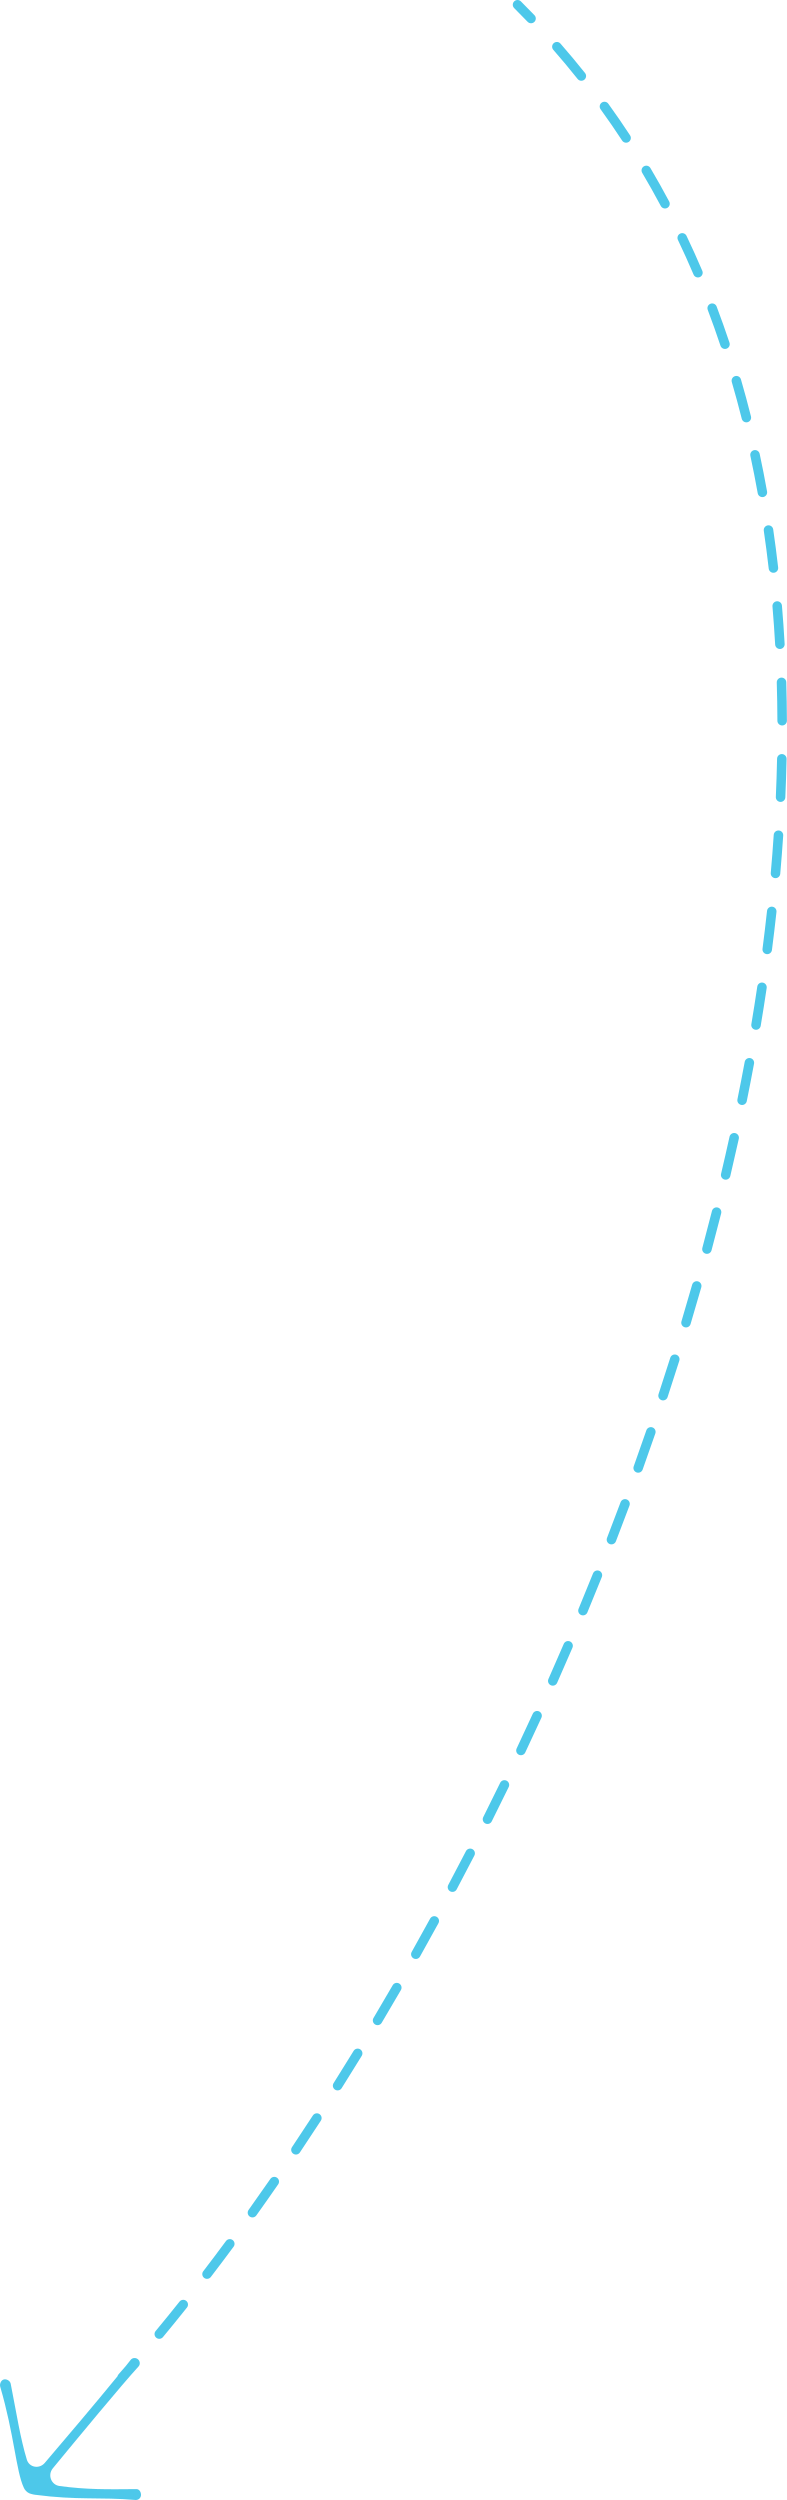
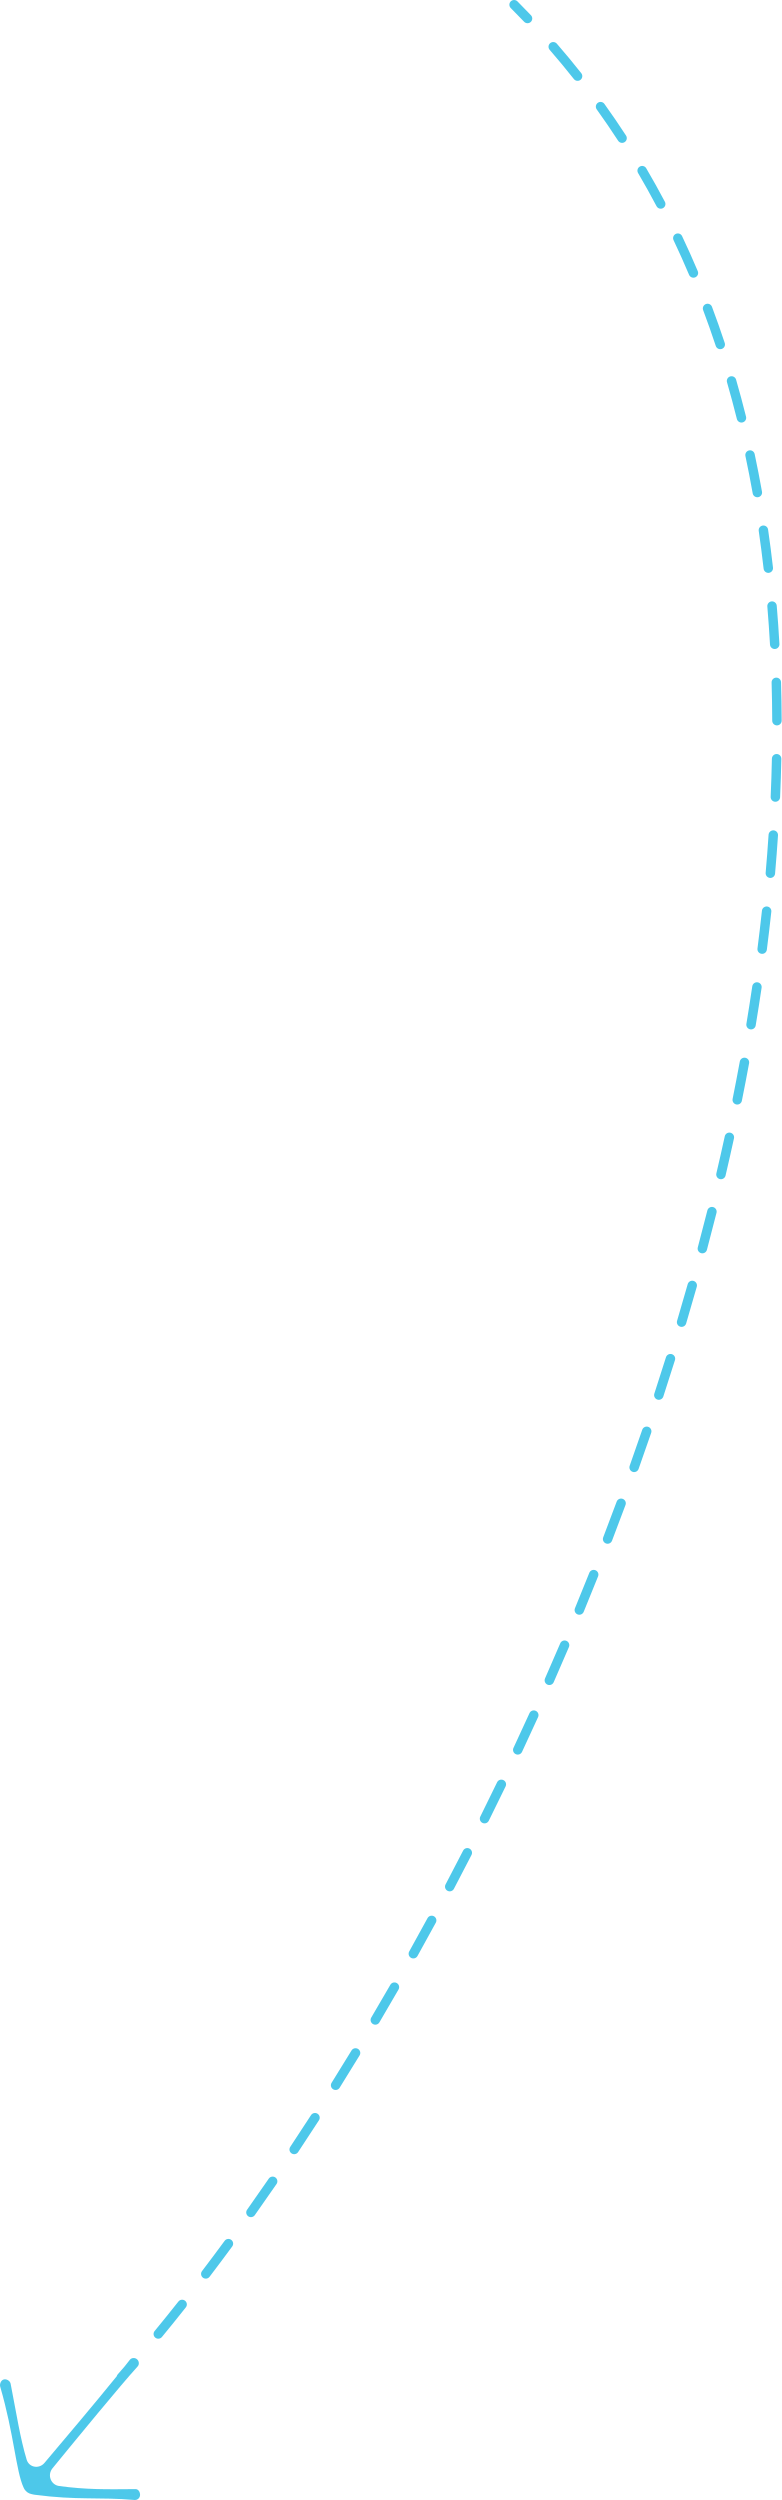
- <svg xmlns="http://www.w3.org/2000/svg" preserveAspectRatio="none" overflow="visible" style="display: block;" width="82.792" height="263.032" viewBox="0 0 82.792 263.032" fill="none">
-   <path id="arrow" d="M13.748 248.29C13.931 248.055 14.28 248.031 14.509 248.222C14.738 248.414 14.777 248.763 14.576 248.983C12.817 250.906 8.223 256.458 5.557 259.7C4.986 260.394 5.379 261.444 6.271 261.562C9.138 261.943 11.146 261.917 14.384 261.886C14.681 261.905 14.852 262.228 14.834 262.526C14.816 262.823 14.559 263.049 14.262 263.031C10.506 262.704 8.157 263.072 3.679 262.48C3.669 262.479 3.369 262.436 3.113 262.34C2.853 262.243 2.579 261.958 2.496 261.717C1.694 260.005 1.481 256.06 0.016 251.096C-0.054 250.807 0.116 250.42 0.405 250.349C0.695 250.279 1.051 250.486 1.121 250.776C1.763 254.054 2.139 256.534 2.823 258.784C3.078 259.622 4.138 259.799 4.707 259.132C6.813 256.666 10.14 252.74 12.361 250.018C12.379 249.943 12.416 249.87 12.471 249.808C12.723 249.524 12.973 249.236 13.226 248.947C13.415 248.71 13.591 248.491 13.748 248.29ZM18.89 242.158C19.062 241.943 19.376 241.907 19.592 242.079C19.808 242.251 19.843 242.565 19.672 242.781C18.828 243.841 17.985 244.879 17.144 245.893C16.967 246.106 16.652 246.135 16.44 245.959C16.227 245.782 16.198 245.467 16.374 245.255C17.211 244.246 18.05 243.213 18.89 242.158ZM23.776 235.786C23.94 235.564 24.253 235.516 24.475 235.68C24.697 235.844 24.743 236.158 24.579 236.38C23.779 237.461 22.979 238.525 22.18 239.569C22.012 239.788 21.698 239.83 21.479 239.663C21.259 239.495 21.218 239.181 21.386 238.962C22.182 237.922 22.979 236.863 23.776 235.786ZM28.446 229.25C28.604 229.023 28.916 228.966 29.143 229.123C29.369 229.28 29.425 229.591 29.269 229.818C28.503 230.926 27.736 232.018 26.968 233.092C26.807 233.317 26.495 233.369 26.271 233.209C26.046 233.048 25.994 232.736 26.154 232.511C26.919 231.441 27.683 230.353 28.446 229.25ZM32.919 222.575C33.07 222.344 33.38 222.278 33.611 222.428C33.842 222.579 33.908 222.888 33.758 223.12C33.025 224.248 32.289 225.364 31.552 226.464C31.398 226.694 31.087 226.755 30.858 226.601C30.628 226.447 30.567 226.137 30.721 225.908C31.455 224.811 32.188 223.7 32.919 222.575ZM37.206 215.779C37.35 215.544 37.658 215.47 37.894 215.614C38.129 215.758 38.203 216.066 38.059 216.301C37.356 217.448 36.652 218.583 35.944 219.705C35.797 219.938 35.488 220.008 35.254 219.861C35.021 219.714 34.951 219.405 35.098 219.172C35.803 218.053 36.506 216.922 37.206 215.779ZM41.316 208.873C41.454 208.634 41.76 208.553 41.999 208.691C42.237 208.829 42.319 209.135 42.182 209.374C41.51 210.536 40.834 211.688 40.155 212.829C40.014 213.066 39.707 213.144 39.47 213.003C39.233 212.861 39.155 212.554 39.296 212.317C39.972 211.18 40.646 210.031 41.316 208.873ZM45.253 201.867C45.386 201.625 45.69 201.535 45.932 201.668C46.174 201.8 46.263 202.103 46.131 202.345C45.487 203.525 44.839 204.696 44.187 205.856C44.051 206.096 43.746 206.182 43.506 206.047C43.265 205.911 43.179 205.607 43.315 205.366C43.964 204.209 44.611 203.042 45.253 201.867ZM49.023 194.766C49.149 194.521 49.451 194.424 49.696 194.55C49.941 194.677 50.037 194.979 49.911 195.224C49.294 196.42 48.672 197.609 48.046 198.789C47.917 199.033 47.614 199.125 47.37 198.996C47.126 198.866 47.034 198.564 47.163 198.32C47.787 197.144 48.407 195.959 49.023 194.766ZM52.623 187.578C52.744 187.33 53.043 187.227 53.291 187.347C53.539 187.468 53.643 187.767 53.523 188.015C52.933 189.227 52.337 190.433 51.737 191.63C51.614 191.877 51.313 191.978 51.066 191.854C50.82 191.73 50.72 191.429 50.844 191.182C51.442 189.988 52.035 188.786 52.623 187.578ZM56.055 180.307C56.17 180.057 56.466 179.947 56.717 180.061C56.968 180.176 57.078 180.472 56.964 180.723C56.403 181.95 55.835 183.172 55.262 184.385C55.144 184.635 54.846 184.741 54.596 184.624C54.346 184.506 54.24 184.208 54.358 183.959C54.929 182.748 55.495 181.53 56.055 180.307ZM59.313 172.962C59.422 172.708 59.715 172.591 59.969 172.7C60.222 172.809 60.34 173.103 60.231 173.356C59.7 174.595 59.161 175.829 58.616 177.057C58.504 177.31 58.209 177.423 57.956 177.311C57.704 177.199 57.59 176.904 57.702 176.652C58.245 175.428 58.782 174.197 59.313 172.962ZM62.393 165.546C62.496 165.29 62.787 165.165 63.043 165.267C63.299 165.37 63.424 165.662 63.321 165.918C62.82 167.166 62.312 168.412 61.797 169.651C61.691 169.906 61.398 170.026 61.144 169.921C60.889 169.815 60.767 169.522 60.873 169.267C61.386 168.032 61.893 166.79 62.393 165.546ZM65.293 158.053C65.39 157.795 65.678 157.663 65.937 157.759C66.195 157.856 66.326 158.145 66.23 158.403C65.76 159.662 65.283 160.918 64.799 162.17C64.699 162.427 64.409 162.554 64.151 162.455C63.894 162.355 63.767 162.066 63.866 161.808C64.349 160.561 64.825 159.309 65.293 158.053ZM68.005 150.49C68.095 150.229 68.38 150.09 68.641 150.179C68.901 150.269 69.04 150.554 68.95 150.815C68.513 152.085 68.067 153.353 67.614 154.617C67.521 154.876 67.235 155.011 66.976 154.919C66.716 154.825 66.581 154.539 66.674 154.279C67.126 153.019 67.569 151.756 68.005 150.49ZM71.147 142.532C71.409 142.615 71.555 142.896 71.473 143.159C71.07 144.44 70.658 145.72 70.237 146.997C70.151 147.259 69.868 147.401 69.606 147.315C69.343 147.229 69.201 146.945 69.287 146.683C69.707 145.411 70.118 144.135 70.52 142.858C70.603 142.595 70.883 142.449 71.147 142.532ZM73.442 134.819C73.708 134.895 73.861 135.172 73.786 135.437C73.419 136.729 73.042 138.019 72.656 139.307C72.577 139.572 72.298 139.722 72.033 139.643C71.769 139.564 71.619 139.285 71.698 139.02C72.083 137.737 72.458 136.451 72.824 135.164C72.9 134.898 73.177 134.744 73.442 134.819ZM75.516 127.046C75.783 127.113 75.945 127.386 75.878 127.653C75.549 128.953 75.21 130.254 74.861 131.552C74.79 131.819 74.515 131.976 74.248 131.905C73.982 131.833 73.824 131.559 73.896 131.293C74.243 129.999 74.581 128.703 74.908 127.408C74.976 127.141 75.248 126.978 75.516 127.046ZM77.352 119.216C77.621 119.276 77.791 119.543 77.733 119.812C77.445 121.119 77.146 122.427 76.837 123.734C76.773 124.003 76.504 124.169 76.236 124.106C75.967 124.043 75.801 123.773 75.864 123.505C76.172 122.203 76.47 120.899 76.756 119.597C76.816 119.328 77.082 119.157 77.352 119.216ZM78.935 111.325C79.206 111.375 79.385 111.637 79.335 111.908C79.091 113.224 78.835 114.541 78.569 115.858C78.514 116.129 78.249 116.304 77.979 116.25C77.708 116.195 77.533 115.93 77.588 115.66C77.854 114.348 78.109 113.036 78.352 111.725C78.402 111.454 78.663 111.275 78.935 111.325ZM80.242 103.381C80.515 103.422 80.704 103.677 80.664 103.95C80.468 105.275 80.258 106.602 80.036 107.929C79.991 108.202 79.732 108.386 79.46 108.34C79.188 108.295 79.005 108.037 79.05 107.765C79.271 106.443 79.479 105.121 79.675 103.802C79.716 103.53 79.97 103.341 80.242 103.381ZM81.252 95.396C81.526 95.426 81.725 95.673 81.695 95.947C81.55 97.28 81.39 98.616 81.218 99.954C81.183 100.227 80.932 100.421 80.658 100.386C80.384 100.351 80.191 100.1 80.227 99.826C80.398 98.495 80.557 97.165 80.701 95.838C80.732 95.564 80.978 95.366 81.252 95.396ZM81.938 87.378C82.213 87.396 82.421 87.634 82.403 87.909C82.314 89.249 82.21 90.593 82.091 91.939C82.067 92.214 81.824 92.417 81.549 92.393C81.274 92.369 81.07 92.126 81.095 91.851C81.213 90.512 81.317 89.175 81.405 87.842C81.424 87.567 81.662 87.359 81.938 87.378ZM82.269 79.338C82.544 79.344 82.763 79.572 82.758 79.847C82.73 81.192 82.686 82.541 82.626 83.894C82.614 84.17 82.38 84.384 82.105 84.372C81.829 84.359 81.615 84.126 81.627 83.85C81.687 82.505 81.73 81.163 81.758 79.827C81.764 79.551 81.993 79.332 82.269 79.338ZM82.211 71.293C82.487 71.285 82.717 71.501 82.726 71.777C82.765 73.121 82.787 74.472 82.792 75.827C82.793 76.103 82.57 76.328 82.294 76.329C82.018 76.33 81.793 76.107 81.792 75.831C81.787 74.484 81.765 73.142 81.726 71.806C81.718 71.531 81.935 71.301 82.211 71.293ZM81.73 63.262C82.004 63.239 82.246 63.444 82.27 63.718C82.383 65.057 82.478 66.403 82.554 67.754C82.569 68.03 82.358 68.266 82.083 68.282C81.807 68.297 81.571 68.087 81.556 67.811C81.48 66.469 81.386 65.132 81.273 63.802C81.251 63.528 81.455 63.286 81.73 63.262ZM80.784 55.275C81.057 55.236 81.311 55.425 81.351 55.698C81.544 57.027 81.718 58.364 81.871 59.708C81.903 59.982 81.706 60.23 81.432 60.261C81.157 60.293 80.909 60.095 80.878 59.821C80.725 58.487 80.554 57.16 80.361 55.841C80.322 55.568 80.511 55.315 80.784 55.275ZM79.332 47.364C79.602 47.306 79.868 47.478 79.926 47.748C80.207 49.061 80.467 50.384 80.705 51.715C80.754 51.986 80.572 52.246 80.301 52.295C80.029 52.343 79.769 52.162 79.721 51.89C79.485 50.571 79.227 49.259 78.948 47.958C78.891 47.688 79.062 47.422 79.332 47.364ZM77.335 39.574C77.6 39.497 77.878 39.649 77.955 39.914C78.331 41.204 78.683 42.505 79.012 43.815C79.079 44.083 78.916 44.354 78.648 44.422C78.381 44.489 78.109 44.326 78.042 44.058C77.716 42.76 77.366 41.471 76.994 40.193C76.918 39.928 77.07 39.651 77.335 39.574ZM74.754 31.957C75.012 31.859 75.301 31.99 75.398 32.248C75.874 33.506 76.325 34.776 76.752 36.056C76.839 36.318 76.697 36.601 76.436 36.688C76.174 36.775 75.89 36.635 75.803 36.373C75.38 35.104 74.935 33.846 74.464 32.601C74.367 32.343 74.496 32.054 74.754 31.957ZM71.563 24.577C71.812 24.458 72.111 24.563 72.23 24.812C72.81 26.027 73.363 27.256 73.892 28.497C74 28.75 73.882 29.044 73.628 29.152C73.374 29.26 73.08 29.142 72.972 28.888C72.449 27.661 71.901 26.445 71.327 25.243C71.209 24.994 71.314 24.696 71.563 24.577ZM67.744 17.501C67.982 17.36 68.289 17.439 68.43 17.676C69.116 18.837 69.775 20.012 70.407 21.201C70.537 21.444 70.445 21.748 70.201 21.878C69.957 22.007 69.654 21.914 69.525 21.671C68.899 20.495 68.247 19.333 67.569 18.185C67.428 17.948 67.507 17.641 67.744 17.501ZM63.304 10.799C63.528 10.639 63.84 10.688 64.001 10.912C64.792 12.006 65.555 13.116 66.291 14.241C66.442 14.472 66.377 14.782 66.147 14.933C65.916 15.084 65.606 15.02 65.455 14.789C64.728 13.677 63.972 12.58 63.191 11.498C63.029 11.274 63.08 10.961 63.304 10.799ZM58.262 4.538C58.47 4.356 58.786 4.377 58.968 4.585C59.858 5.603 60.721 6.638 61.556 7.687C61.727 7.903 61.691 8.217 61.476 8.389C61.26 8.561 60.946 8.525 60.773 8.309C59.948 7.272 59.095 6.249 58.215 5.243C58.033 5.035 58.054 4.72 58.262 4.538ZM54.097 0.147C54.291 -0.048 54.608 -0.049 54.804 0.145C55.287 0.626 55.764 1.112 56.233 1.601C56.425 1.8 56.418 2.117 56.219 2.308C56.02 2.499 55.703 2.493 55.512 2.294C55.048 1.81 54.577 1.33 54.099 0.854C53.903 0.659 53.902 0.343 54.097 0.147Z" fill="#4DC8EA" />
+ <svg xmlns="http://www.w3.org/2000/svg" preserveAspectRatio="none" overflow="visible" style="display: block;" width="82.792" height="264.794" viewBox="0 0 82.792 264.794" fill="none">
+   <path id="arrow" d="M13.748 249.952C13.931 249.716 14.28 249.692 14.509 249.885C14.737 250.078 14.777 250.43 14.576 250.651C12.816 252.587 8.223 258.176 5.557 261.439C4.986 262.139 5.379 263.195 6.271 263.314C9.137 263.698 11.146 263.671 14.384 263.641C14.681 263.659 14.851 263.985 14.833 264.284C14.815 264.584 14.559 264.811 14.262 264.793C10.506 264.464 8.157 264.834 3.679 264.238C3.674 264.238 3.37 264.194 3.112 264.098C2.852 264 2.579 263.713 2.496 263.471C1.693 261.747 1.48 257.775 0.016 252.778C-0.055 252.487 0.116 252.096 0.405 252.025C0.695 251.955 1.051 252.163 1.121 252.455C1.763 255.755 2.139 258.252 2.823 260.518C3.078 261.361 4.138 261.539 4.707 260.868C6.813 258.384 10.143 254.431 12.363 251.69C12.382 251.617 12.416 251.546 12.47 251.485C12.715 251.207 12.958 250.924 13.204 250.641C13.401 250.392 13.585 250.163 13.748 249.952ZM18.898 243.771C19.07 243.554 19.384 243.518 19.601 243.688C19.817 243.86 19.854 244.174 19.683 244.391C18.837 245.46 17.993 246.506 17.151 247.528C16.976 247.741 16.66 247.772 16.447 247.597C16.234 247.421 16.205 247.106 16.38 246.893C17.218 245.875 18.057 244.834 18.898 243.771ZM23.791 237.346C23.954 237.123 24.268 237.075 24.49 237.238C24.713 237.402 24.76 237.715 24.597 237.938C23.796 239.028 22.995 240.1 22.194 241.152C22.027 241.372 21.714 241.414 21.494 241.247C21.274 241.08 21.232 240.767 21.398 240.547C22.195 239.499 22.994 238.432 23.791 237.346ZM28.467 230.757C28.623 230.529 28.934 230.472 29.162 230.628C29.39 230.784 29.447 231.096 29.291 231.323C28.524 232.44 27.756 233.54 26.987 234.624C26.828 234.849 26.515 234.903 26.29 234.743C26.065 234.583 26.012 234.271 26.172 234.046C26.938 232.966 27.703 231.869 28.467 230.757ZM32.943 224.03C33.093 223.799 33.403 223.732 33.635 223.882C33.867 224.032 33.933 224.341 33.783 224.573C33.049 225.711 32.313 226.834 31.575 227.943C31.422 228.173 31.112 228.236 30.882 228.083C30.652 227.93 30.589 227.62 30.742 227.39C31.477 226.284 32.212 225.164 32.943 224.03ZM37.232 217.183C37.376 216.947 37.684 216.872 37.92 217.016C38.155 217.159 38.23 217.466 38.087 217.702C37.384 218.858 36.679 220.001 35.971 221.132C35.824 221.366 35.515 221.437 35.281 221.29C35.048 221.144 34.977 220.835 35.123 220.602C35.829 219.475 36.532 218.334 37.232 217.183ZM41.344 210.226C41.481 209.986 41.787 209.903 42.026 210.04C42.266 210.177 42.348 210.483 42.211 210.723C41.539 211.894 40.862 213.055 40.184 214.204C40.043 214.442 39.737 214.52 39.499 214.38C39.261 214.239 39.182 213.933 39.322 213.695C39.999 212.55 40.673 211.393 41.344 210.226ZM45.282 203.167C45.414 202.924 45.717 202.834 45.96 202.966C46.203 203.097 46.293 203.401 46.161 203.644C45.517 204.831 44.869 206.01 44.217 207.179C44.082 207.419 43.777 207.506 43.536 207.371C43.295 207.236 43.21 206.932 43.344 206.691C43.994 205.526 44.64 204.351 45.282 203.167ZM49.051 196.016C49.176 195.77 49.478 195.672 49.724 195.798C49.969 195.924 50.067 196.225 49.941 196.471C49.325 197.675 48.702 198.873 48.076 200.061C47.947 200.305 47.645 200.398 47.401 200.27C47.157 200.141 47.064 199.839 47.192 199.595C47.816 198.41 48.436 197.217 49.051 196.016ZM52.651 188.776C52.771 188.528 53.071 188.424 53.319 188.544C53.568 188.664 53.672 188.962 53.552 189.211C52.962 190.432 52.367 191.646 51.768 192.852C51.645 193.098 51.345 193.199 51.098 193.076C50.851 192.953 50.75 192.653 50.873 192.406C51.471 191.204 52.064 189.993 52.651 188.776ZM56.082 181.455C56.196 181.204 56.493 181.093 56.744 181.207C56.995 181.321 57.106 181.618 56.992 181.869C56.431 183.104 55.864 184.333 55.291 185.556C55.174 185.806 54.876 185.913 54.626 185.796C54.376 185.679 54.269 185.381 54.386 185.131C54.957 183.912 55.522 182.687 56.082 181.455ZM59.339 174.059C59.447 173.805 59.741 173.687 59.995 173.795C60.249 173.903 60.367 174.197 60.259 174.451C59.727 175.699 59.188 176.941 58.644 178.178C58.532 178.43 58.238 178.544 57.985 178.434C57.733 178.322 57.617 178.027 57.728 177.774C58.271 176.542 58.809 175.302 59.339 174.059ZM62.417 166.593C62.519 166.336 62.81 166.212 63.066 166.313C63.323 166.416 63.449 166.706 63.347 166.963C62.846 168.22 62.338 169.473 61.823 170.721C61.718 170.976 61.425 171.097 61.17 170.992C60.915 170.887 60.794 170.595 60.898 170.34C61.411 169.096 61.918 167.846 62.417 166.593ZM65.315 159.052C65.411 158.793 65.699 158.661 65.958 158.757C66.217 158.853 66.349 159.14 66.253 159.398C65.784 160.666 65.307 161.93 64.823 163.189C64.724 163.447 64.434 163.577 64.177 163.478C63.919 163.378 63.791 163.089 63.89 162.831C64.372 161.575 64.848 160.315 65.315 159.052ZM68.024 151.439C68.114 151.178 68.399 151.039 68.66 151.128C68.921 151.217 69.061 151.502 68.972 151.763C68.535 153.041 68.09 154.316 67.637 155.588C67.544 155.848 67.258 155.984 66.998 155.892C66.738 155.799 66.602 155.513 66.694 155.253C67.146 153.985 67.589 152.713 68.024 151.439ZM71.163 143.431C71.427 143.513 71.573 143.794 71.491 144.058C71.088 145.347 70.677 146.634 70.257 147.919C70.171 148.181 69.888 148.325 69.626 148.239C69.364 148.153 69.22 147.871 69.306 147.608C69.725 146.328 70.136 145.044 70.537 143.759C70.62 143.496 70.9 143.349 71.163 143.431ZM73.457 135.67C73.722 135.745 73.877 136.022 73.802 136.287C73.435 137.587 73.058 138.886 72.673 140.183C72.594 140.447 72.315 140.597 72.051 140.519C71.787 140.44 71.636 140.162 71.715 139.897C72.099 138.605 72.474 137.311 72.84 136.016C72.915 135.75 73.191 135.595 73.457 135.67ZM75.527 127.85C75.795 127.917 75.958 128.188 75.891 128.456C75.562 129.765 75.224 131.072 74.875 132.379C74.804 132.646 74.529 132.805 74.263 132.733C73.996 132.662 73.837 132.388 73.908 132.121C74.255 130.819 74.594 129.516 74.921 128.213C74.988 127.945 75.26 127.782 75.527 127.85ZM77.36 119.973C77.63 120.032 77.801 120.298 77.742 120.567C77.455 121.883 77.157 123.199 76.849 124.514C76.785 124.782 76.516 124.95 76.247 124.887C75.978 124.824 75.812 124.554 75.875 124.285C76.183 122.975 76.48 121.665 76.766 120.354C76.825 120.085 77.091 119.914 77.36 119.973ZM78.94 112.035C79.212 112.085 79.392 112.346 79.342 112.617C79.099 113.941 78.844 115.266 78.577 116.591C78.523 116.861 78.259 117.037 77.988 116.982C77.718 116.928 77.542 116.664 77.597 116.394C77.862 115.074 78.116 113.755 78.358 112.437C78.408 112.165 78.669 111.985 78.94 112.035ZM80.246 104.045C80.519 104.085 80.708 104.339 80.668 104.612C80.472 105.945 80.262 107.281 80.041 108.616C79.996 108.888 79.739 109.072 79.467 109.027C79.195 108.982 79.01 108.724 79.055 108.452C79.275 107.122 79.483 105.794 79.679 104.467C79.719 104.194 79.973 104.005 80.246 104.045ZM81.254 96.014C81.528 96.043 81.727 96.29 81.697 96.564C81.552 97.905 81.394 99.249 81.222 100.594C81.186 100.868 80.936 101.061 80.662 101.026C80.388 100.991 80.195 100.741 80.23 100.467C80.401 99.128 80.559 97.791 80.703 96.457C80.733 96.183 80.98 95.984 81.254 96.014ZM81.939 87.949C82.214 87.968 82.422 88.205 82.404 88.481C82.315 89.828 82.211 91.179 82.093 92.533C82.069 92.808 81.826 93.012 81.551 92.988C81.276 92.964 81.072 92.721 81.096 92.446C81.214 91.099 81.318 89.755 81.406 88.415C81.424 88.14 81.663 87.931 81.939 87.949ZM82.269 79.864C82.544 79.87 82.763 80.098 82.758 80.374C82.73 81.726 82.686 83.083 82.626 84.443C82.614 84.719 82.38 84.933 82.105 84.921C81.829 84.909 81.615 84.675 81.627 84.399C81.686 83.047 81.73 81.698 81.758 80.353C81.763 80.078 81.993 79.859 82.269 79.864ZM82.211 71.773C82.487 71.765 82.718 71.983 82.726 72.259C82.765 73.611 82.787 74.969 82.792 76.331C82.793 76.607 82.57 76.832 82.294 76.833C82.018 76.834 81.793 76.61 81.792 76.334C81.787 74.98 81.765 73.631 81.726 72.288C81.718 72.012 81.935 71.782 82.211 71.773ZM81.731 63.698C82.006 63.675 82.247 63.879 82.27 64.154C82.384 65.501 82.478 66.855 82.554 68.214C82.569 68.489 82.359 68.726 82.083 68.741C81.807 68.757 81.571 68.545 81.556 68.269C81.48 66.919 81.387 65.575 81.274 64.238C81.251 63.963 81.456 63.722 81.731 63.698ZM80.787 55.665C81.06 55.626 81.314 55.815 81.353 56.088C81.547 57.425 81.72 58.769 81.873 60.121C81.904 60.395 81.707 60.643 81.433 60.674C81.158 60.705 80.911 60.508 80.88 60.233C80.728 58.892 80.555 57.558 80.363 56.231C80.324 55.958 80.514 55.705 80.787 55.665ZM79.339 47.707C79.609 47.65 79.874 47.822 79.932 48.092C80.212 49.413 80.471 50.743 80.709 52.082C80.757 52.354 80.576 52.613 80.304 52.661C80.032 52.709 79.772 52.529 79.724 52.257C79.488 50.929 79.231 49.61 78.953 48.3C78.896 48.03 79.069 47.764 79.339 47.707ZM77.345 39.869C77.61 39.793 77.887 39.946 77.964 40.211C78.339 41.509 78.69 42.818 79.019 44.136C79.085 44.404 78.922 44.674 78.654 44.741C78.386 44.808 78.115 44.645 78.048 44.377C77.722 43.071 77.374 41.774 77.003 40.488C76.926 40.223 77.08 39.946 77.345 39.869ZM74.768 32.203C75.026 32.106 75.314 32.237 75.411 32.496C75.886 33.762 76.337 35.04 76.763 36.329C76.849 36.591 76.706 36.873 76.444 36.96C76.182 37.046 75.9 36.904 75.814 36.643C75.391 35.366 74.945 34.1 74.475 32.847C74.378 32.588 74.509 32.3 74.768 32.203ZM71.579 24.773C71.829 24.654 72.126 24.76 72.244 25.01C72.824 26.233 73.378 27.471 73.906 28.72C74.013 28.974 73.894 29.267 73.64 29.374C73.385 29.481 73.093 29.363 72.985 29.108C72.463 27.872 71.914 26.648 71.341 25.438C71.223 25.188 71.33 24.891 71.579 24.773ZM67.762 17.645C68 17.505 68.306 17.584 68.446 17.822C69.132 18.992 69.791 20.176 70.424 21.373C70.553 21.617 70.46 21.92 70.216 22.049C69.972 22.178 69.669 22.084 69.54 21.84C68.914 20.655 68.263 19.485 67.584 18.328C67.444 18.09 67.524 17.784 67.762 17.645ZM63.318 10.89C63.543 10.729 63.856 10.78 64.017 11.005C64.808 12.108 65.571 13.227 66.308 14.36C66.458 14.592 66.393 14.902 66.161 15.053C65.93 15.203 65.62 15.137 65.47 14.905C64.742 13.785 63.986 12.679 63.204 11.588C63.043 11.364 63.094 11.051 63.318 10.89ZM58.27 4.575C58.479 4.394 58.795 4.417 58.977 4.625C59.868 5.652 60.732 6.695 61.568 7.754C61.739 7.971 61.702 8.285 61.485 8.456C61.269 8.627 60.954 8.59 60.783 8.373C59.956 7.327 59.102 6.295 58.221 5.28C58.04 5.072 58.062 4.756 58.27 4.575ZM54.099 0.146C54.294 -0.049 54.611 -0.049 54.806 0.146C55.29 0.632 55.767 1.122 56.237 1.615C56.428 1.815 56.42 2.131 56.221 2.321C56.021 2.512 55.704 2.504 55.514 2.305C55.049 1.817 54.577 1.333 54.098 0.854C53.903 0.658 53.903 0.342 54.099 0.146Z" fill="#4DC8EA" />
</svg>
